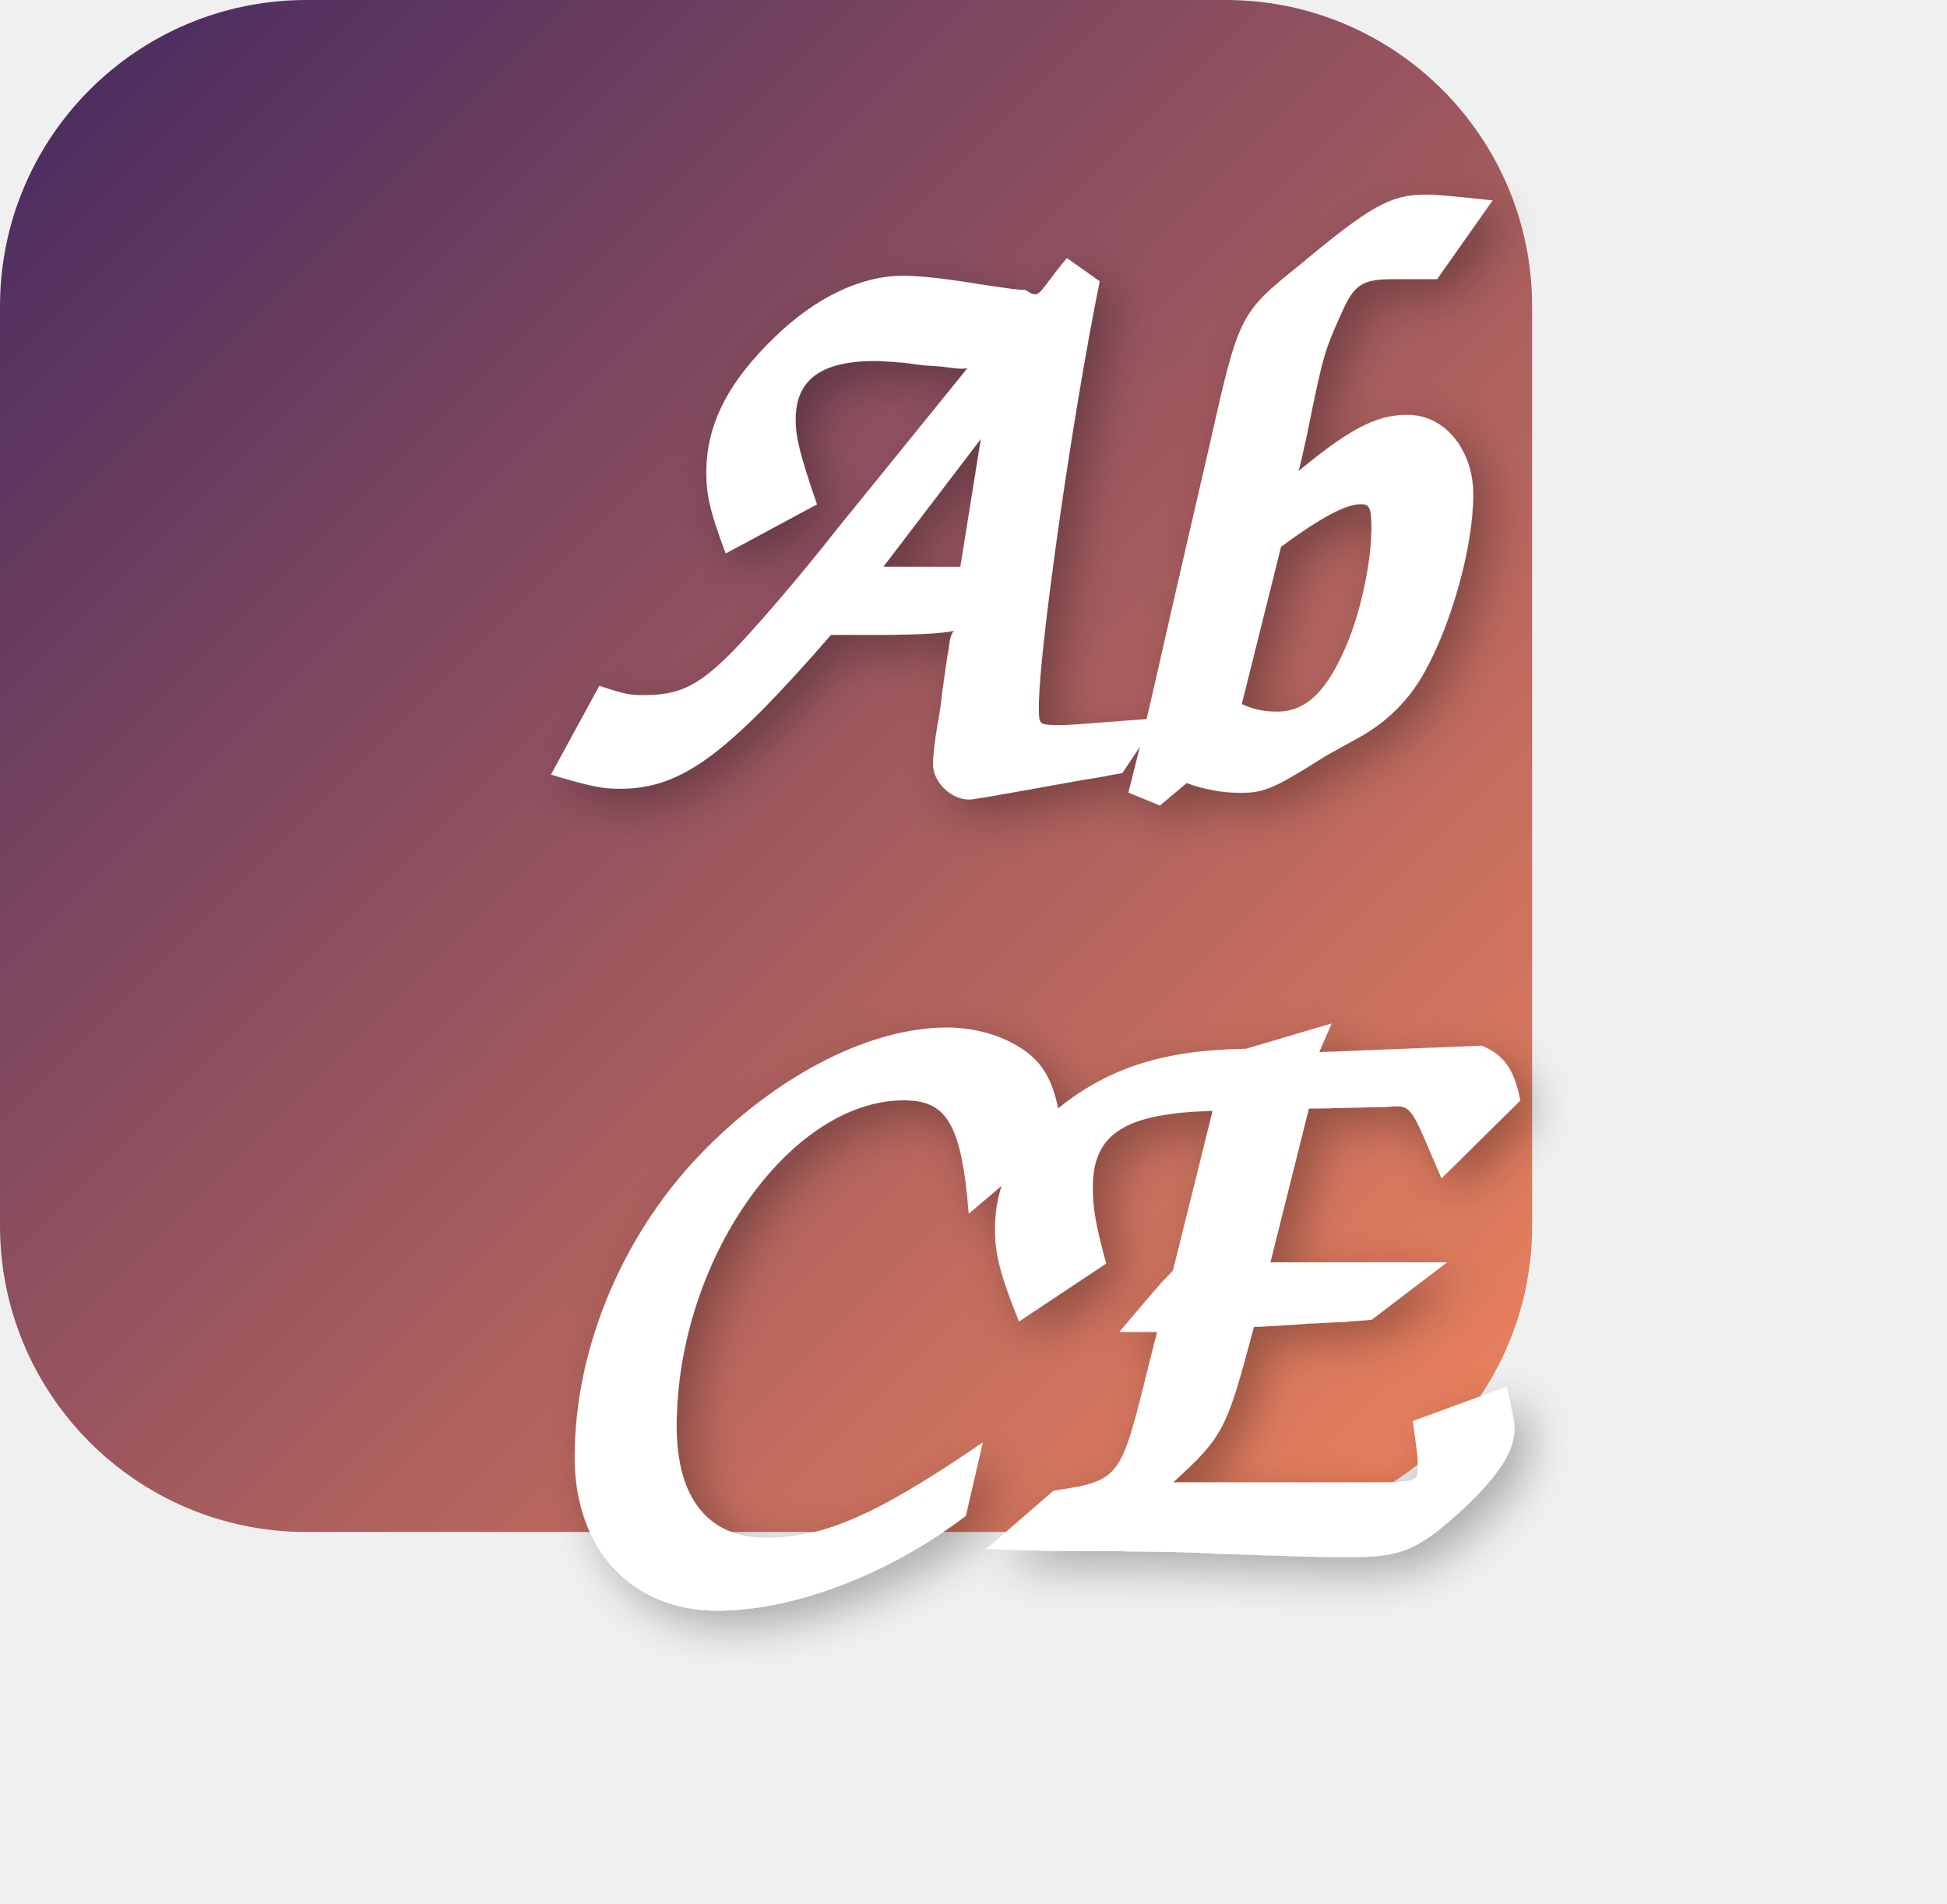
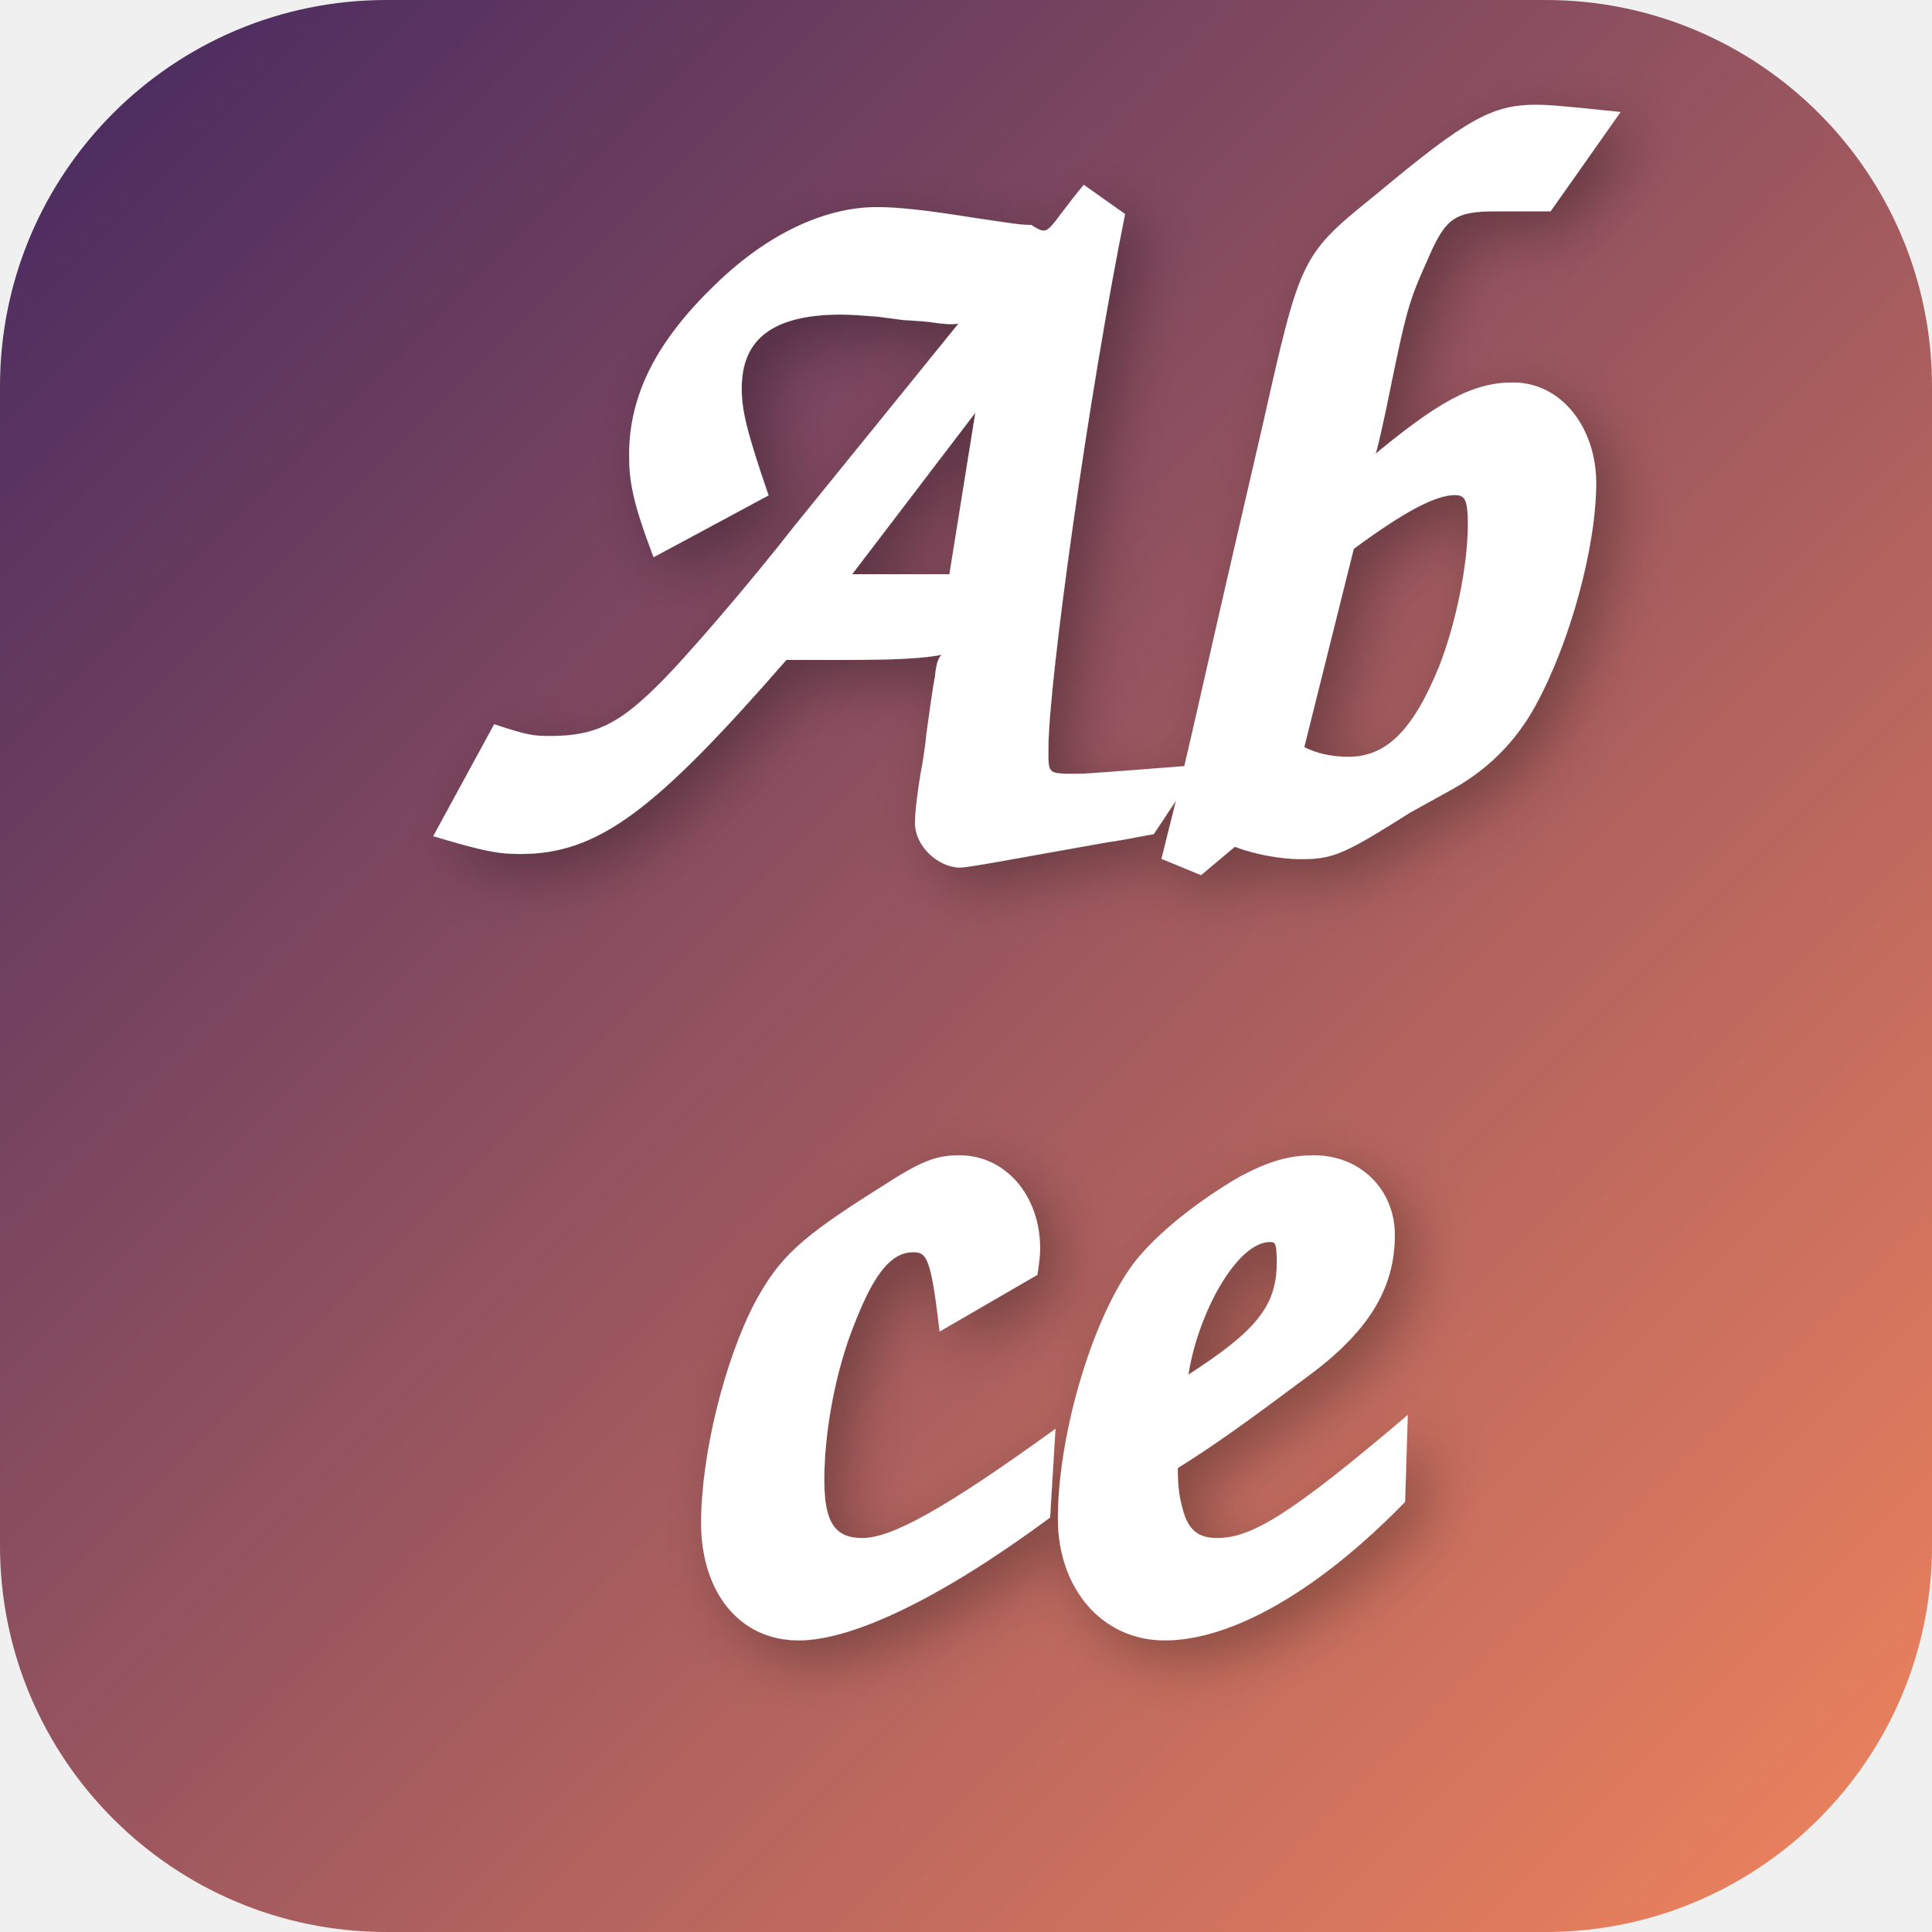
- <svg xmlns="http://www.w3.org/2000/svg" viewbox="0 0 100 100">
+ <svg xmlns="http://www.w3.org/2000/svg" viewBox="0 0 100 100">
  <defs>
    <linearGradient id="bg-grad-4" x1="0%" y1="0%" x2="100%" y2="100%">
      <stop offset="0%" stop-color="#432860" />
      <stop offset="100%" stop-color="#F2855D" />
    </linearGradient>
    <filter id="soft-shadow" x="-20%" y="-20%" width="140%" height="140%">
      <feDropShadow dx="1" dy="1" stdDeviation="1.5" flood-color="#000000" flood-opacity="0.3" />
    </filter>
  </defs>
  <rect width="100" height="100" rx="20" fill="url(#bg-grad-4)" />
  <text x="50%" y="30%" dominant-baseline="middle" text-anchor="middle" font-family="'Nunito', 'Comic Sans MS', cursive" font-size="54" font-weight="bold" fill="#FFFFFF" filter="url(#soft-shadow)">
    Ab
  </text>
  <text x="50%" y="70%" dominant-baseline="middle" text-anchor="middle" font-family="'Nunito', 'Comic Sans MS', cursive" font-size="54" font-weight="bold" fill="#FFFFFF" filter="url(#soft-shadow)">
-     CE
+     ce
  </text>
</svg>
